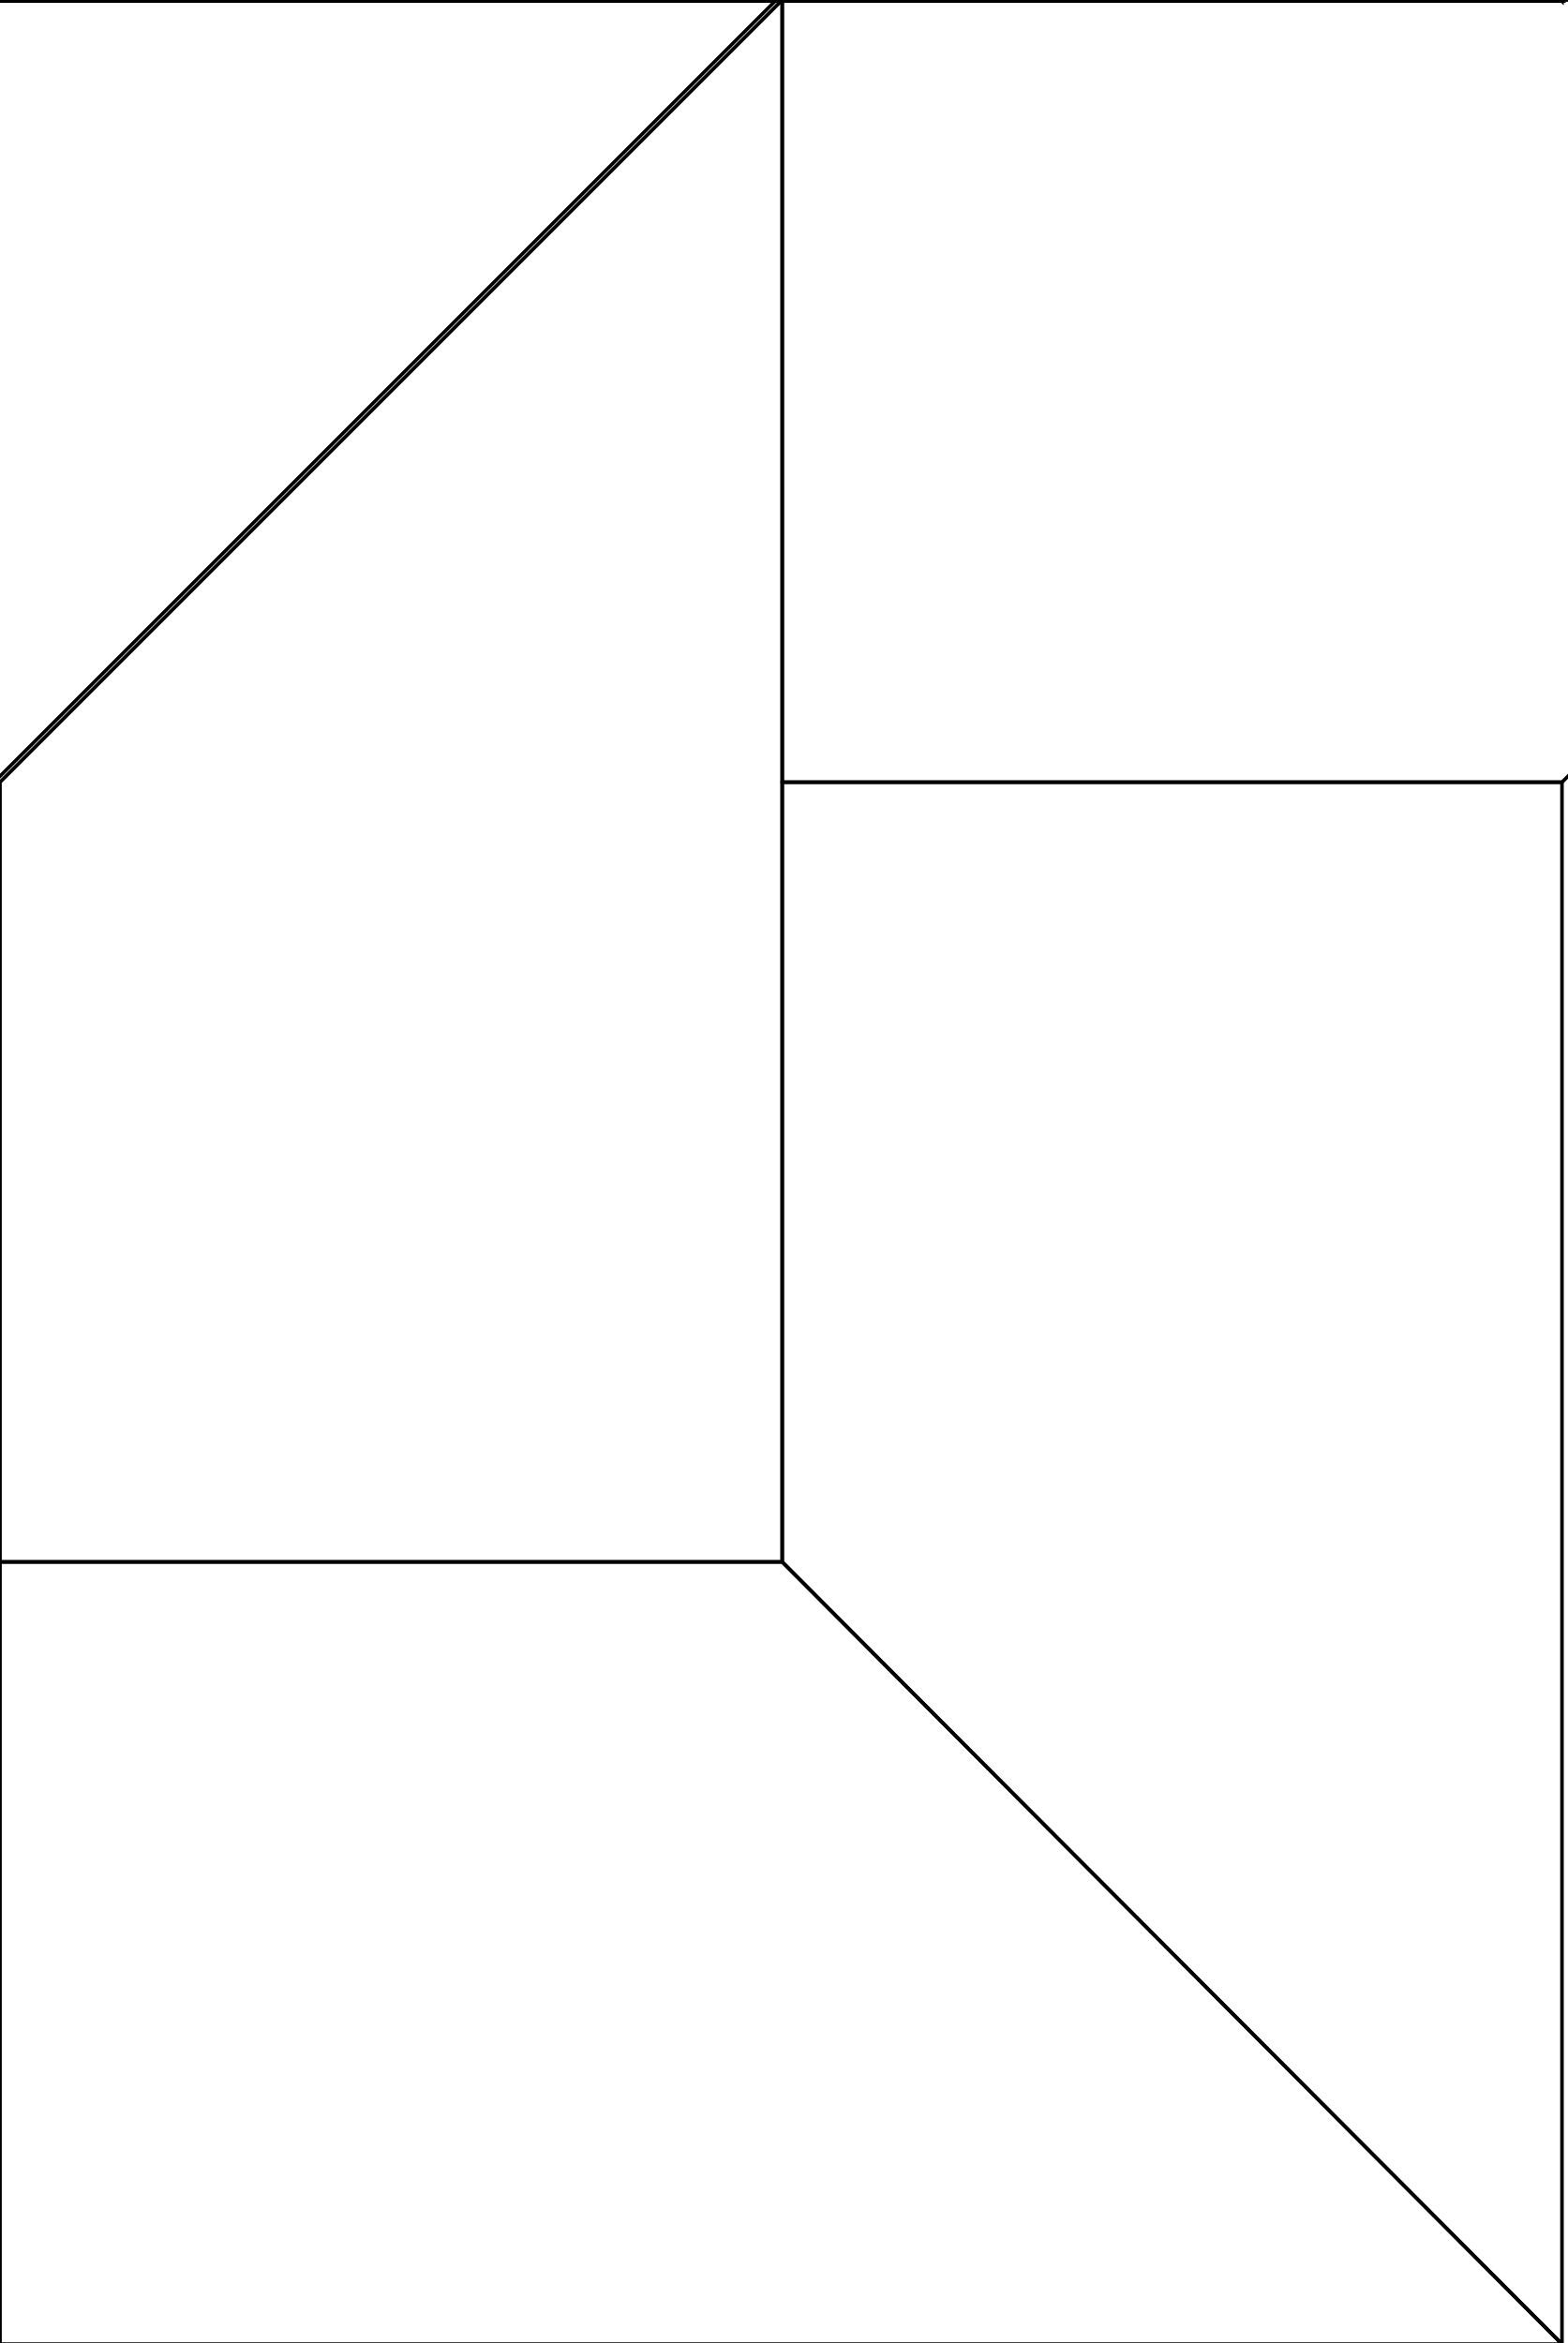
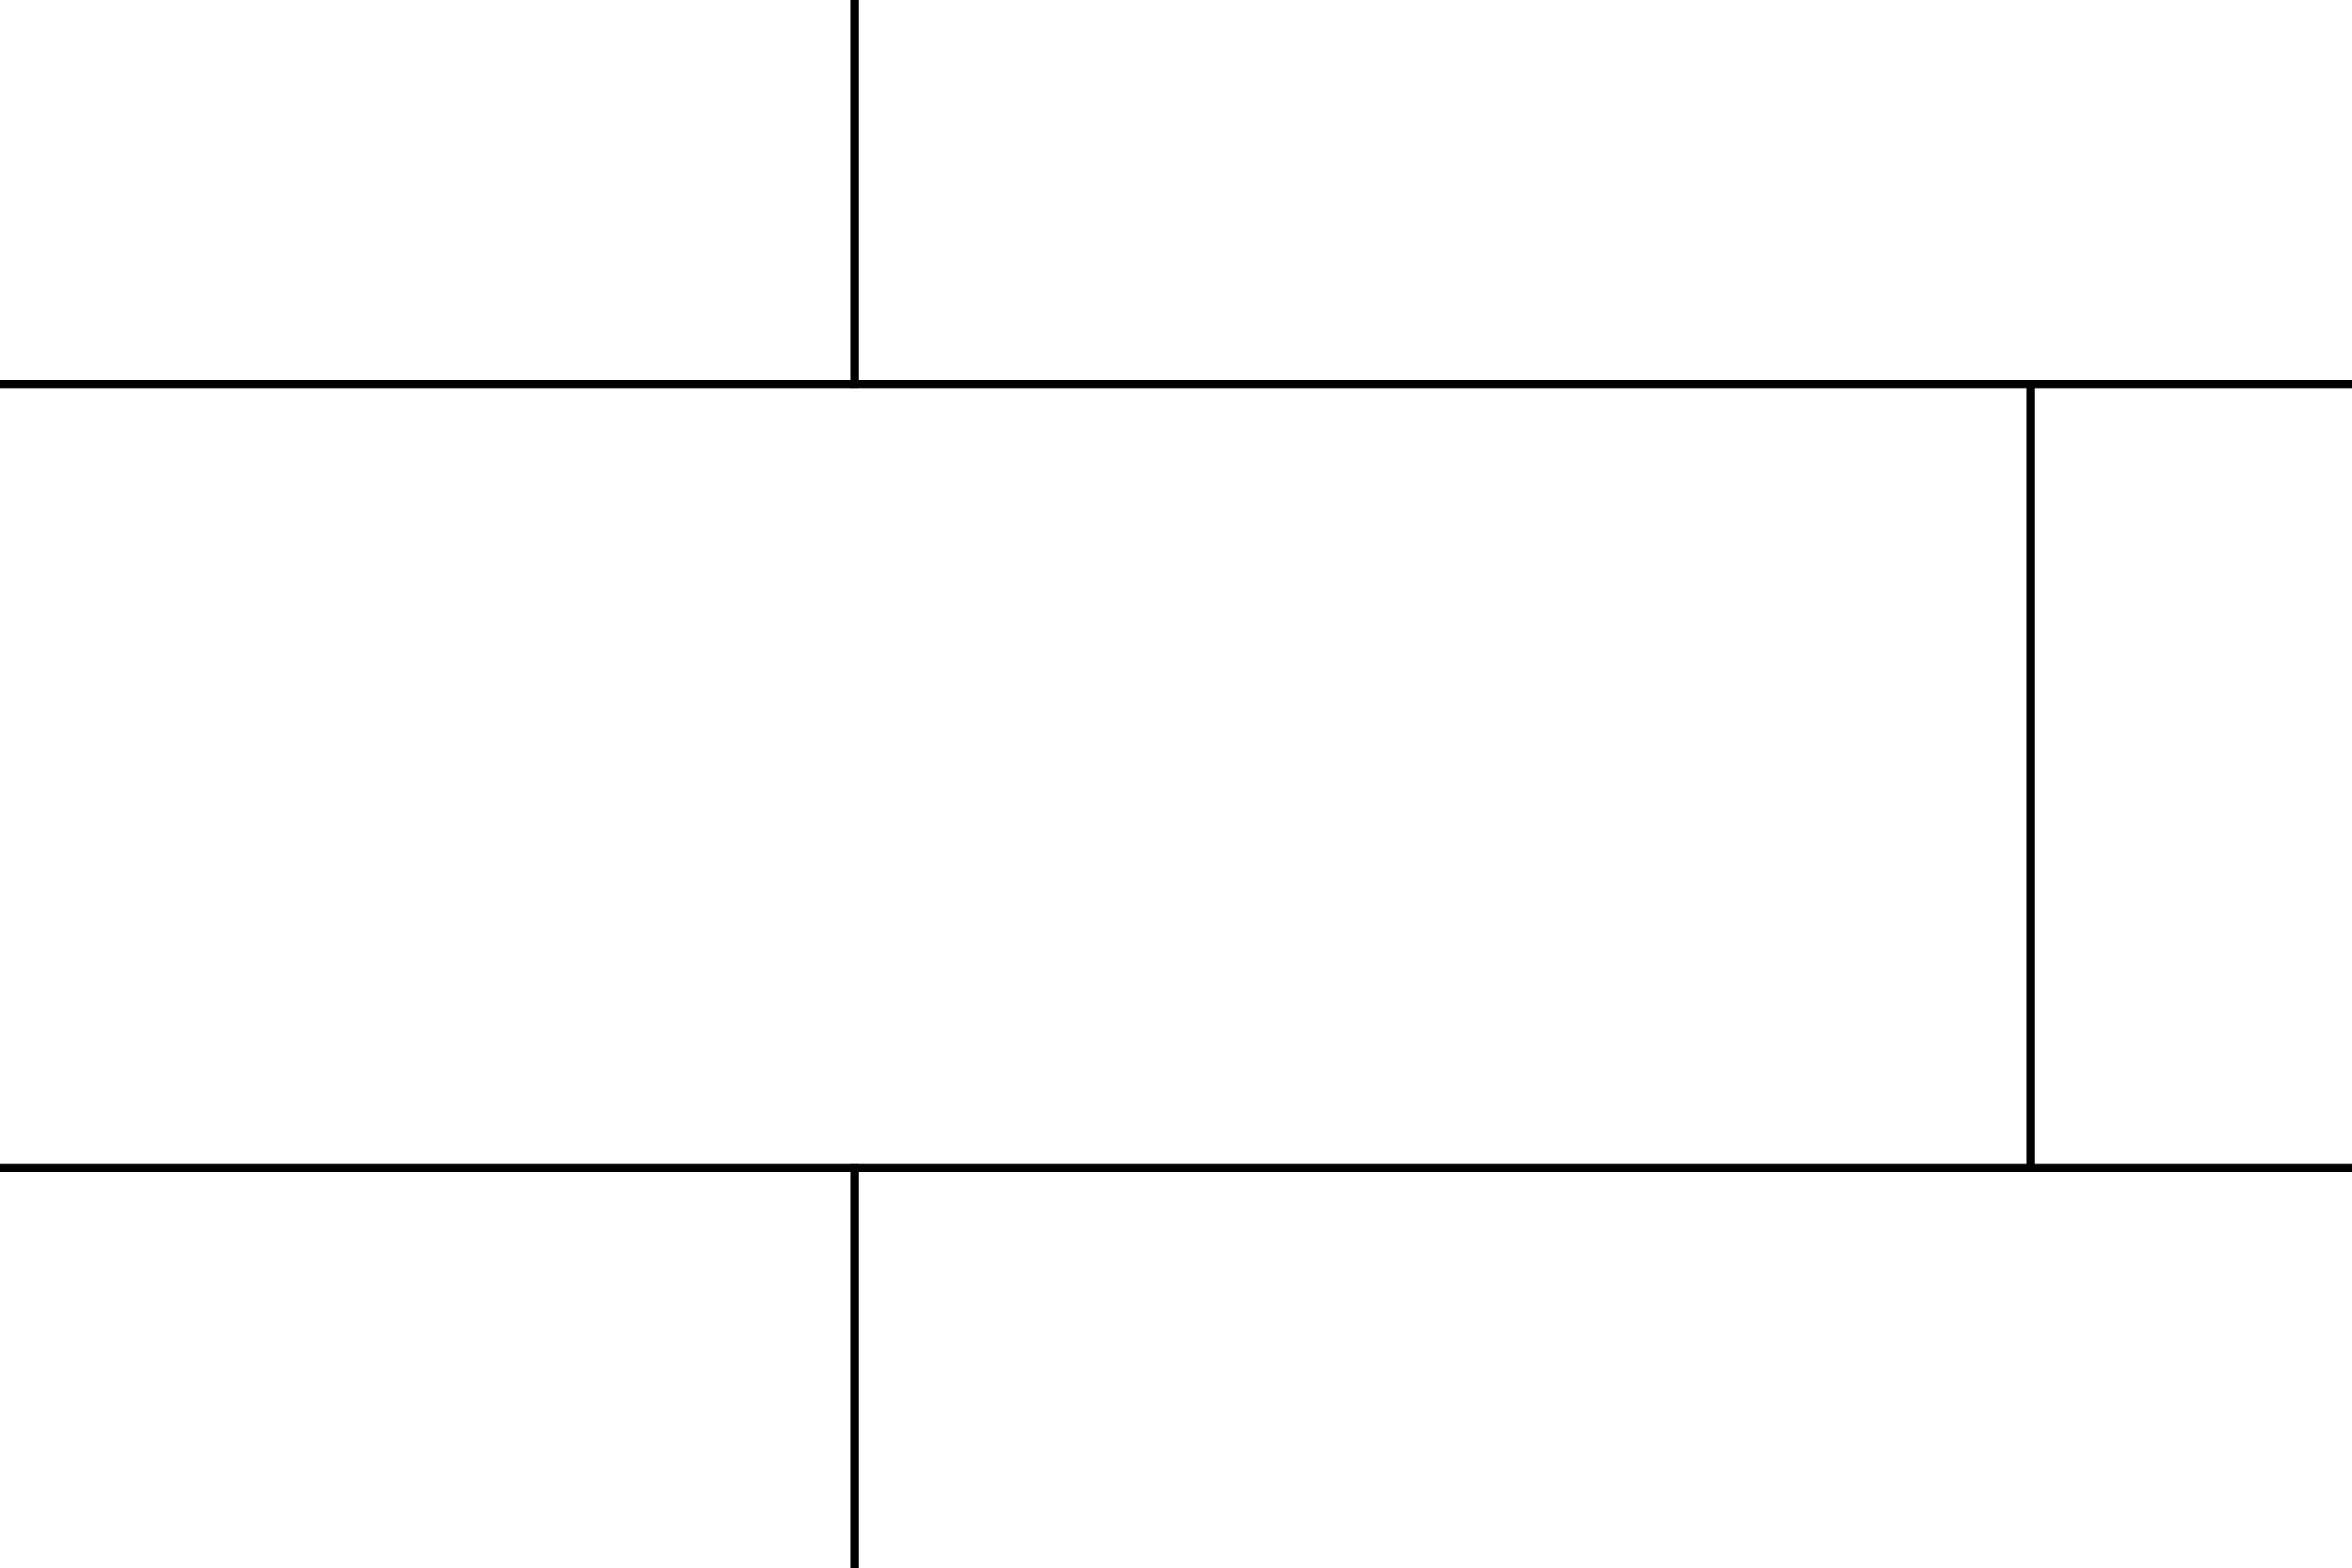
- <svg xmlns="http://www.w3.org/2000/svg" width="441" height="659" version="1.2" viewBox="0 0 441 659">
-   <style type="text/css">path {stroke-width: 1; vector-effect: non-scaling-stroke; fill:none; stroke: #000; stroke-linecap: round; stroke-linejoin: miter;}</style>
-   <path d="M220,0L220,220L220,439.31L0,439.31L0,220z" />
-   <path d="M-221,0L214.9,0L218.32,0L-1.682,220.002L-220.992,220.002z" />
-   <path d="M220,0L655.9,0L659.32,0L439.318,220.002L220.008,220.002z" />
-   <path d="M0,-219.69L220,-219.69L439.31,0.31L0,0.31z" />
-   <path d="M0,439.31L220,439.31L439.31,659.31L0,659.31z" />
-   <path d="M220,-439L439.31,-439L439.31,0.31L220,-219.69z" />
-   <path d="M220,220L439.31,220L439.31,659.31L220,439.31z" />
+ <svg xmlns="http://www.w3.org/2000/svg" width="300" height="200" version="1.2" viewBox="0 0 300 200">
+   <style type="text/css">.thumb-shape {stroke-width: 1; vector-effect: non-scaling-stroke; fill:none; stroke: #000; stroke-linecap: round; stroke-linejoin: miter;}</style>
+   <path d="M-41,49L259,49L259,149L-41,149z" class="thumb-shape" />
+   <path d="M-191,-51L109,-51L109,49L-191,49z" class="thumb-shape" />
+   <path d="M259,49L559,49L559,149L259,149z" class="thumb-shape" />
+   <path d="M109,-51L409,-51L409,49L109,49z" class="thumb-shape" />
+   <path d="M-191,149L109,149L109,249L-191,249z" class="thumb-shape" />
+   <path d="M109,149L409,149L409,249L109,249z" class="thumb-shape" />
</svg>
